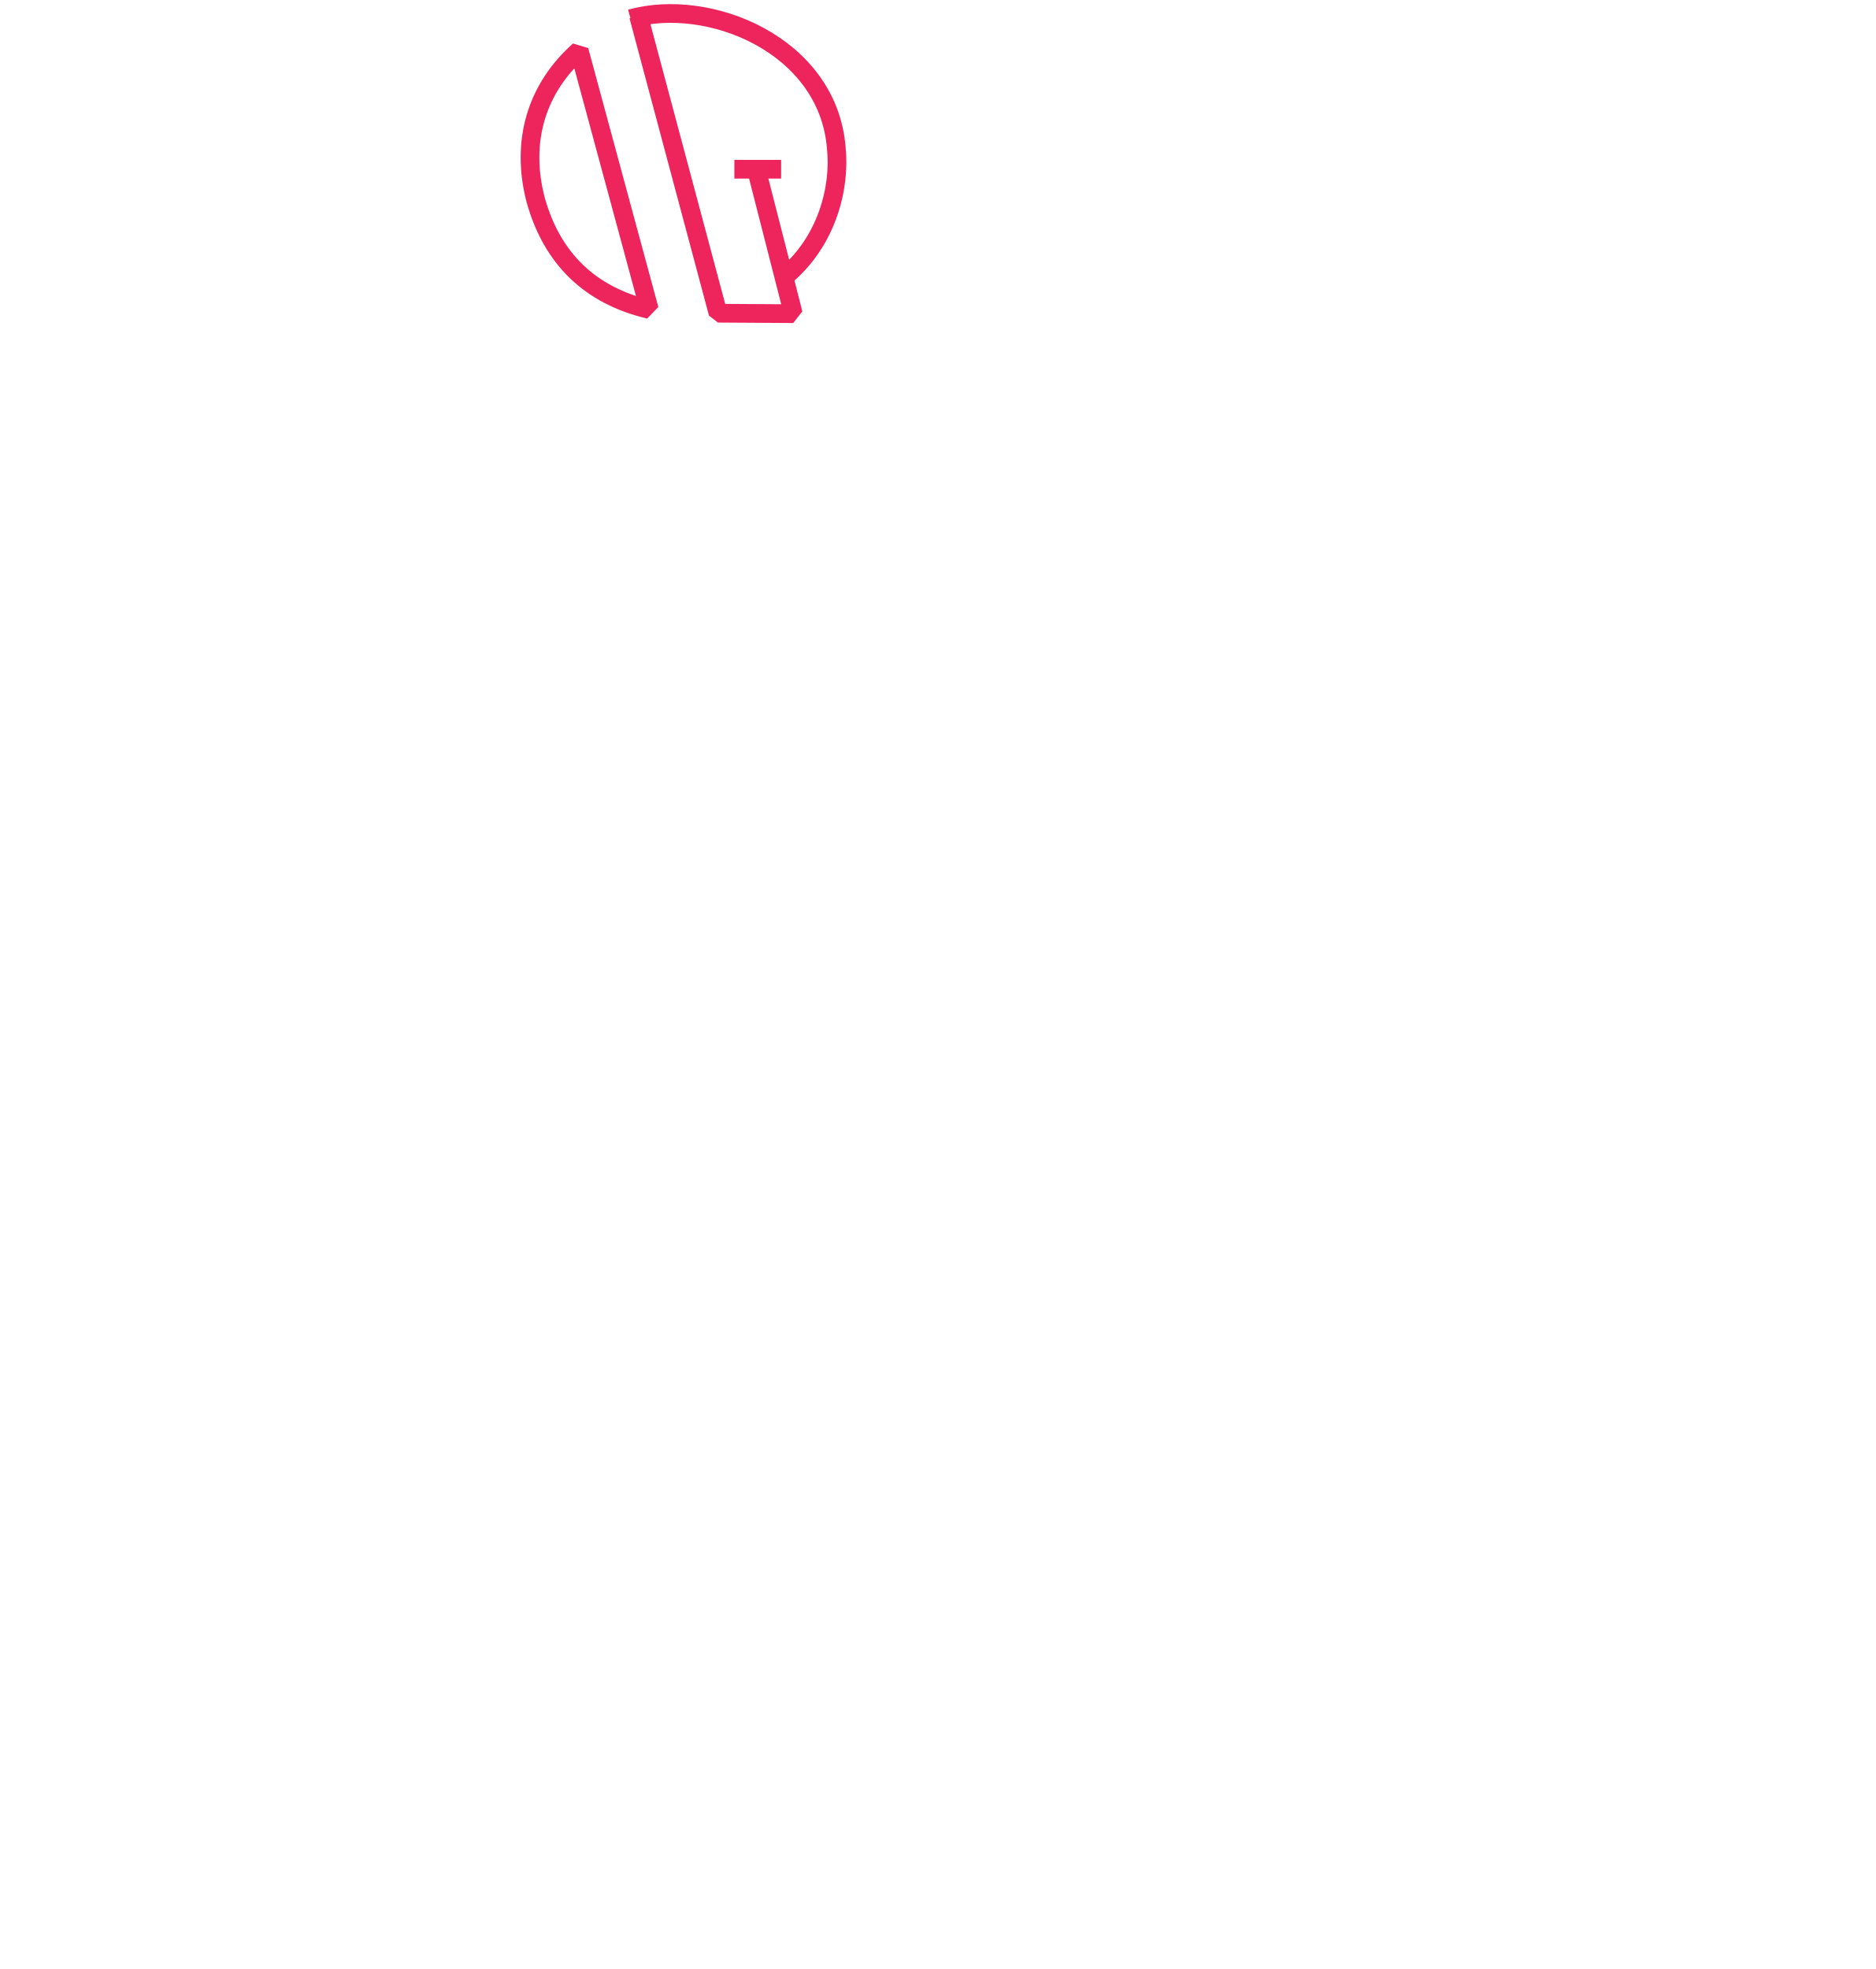
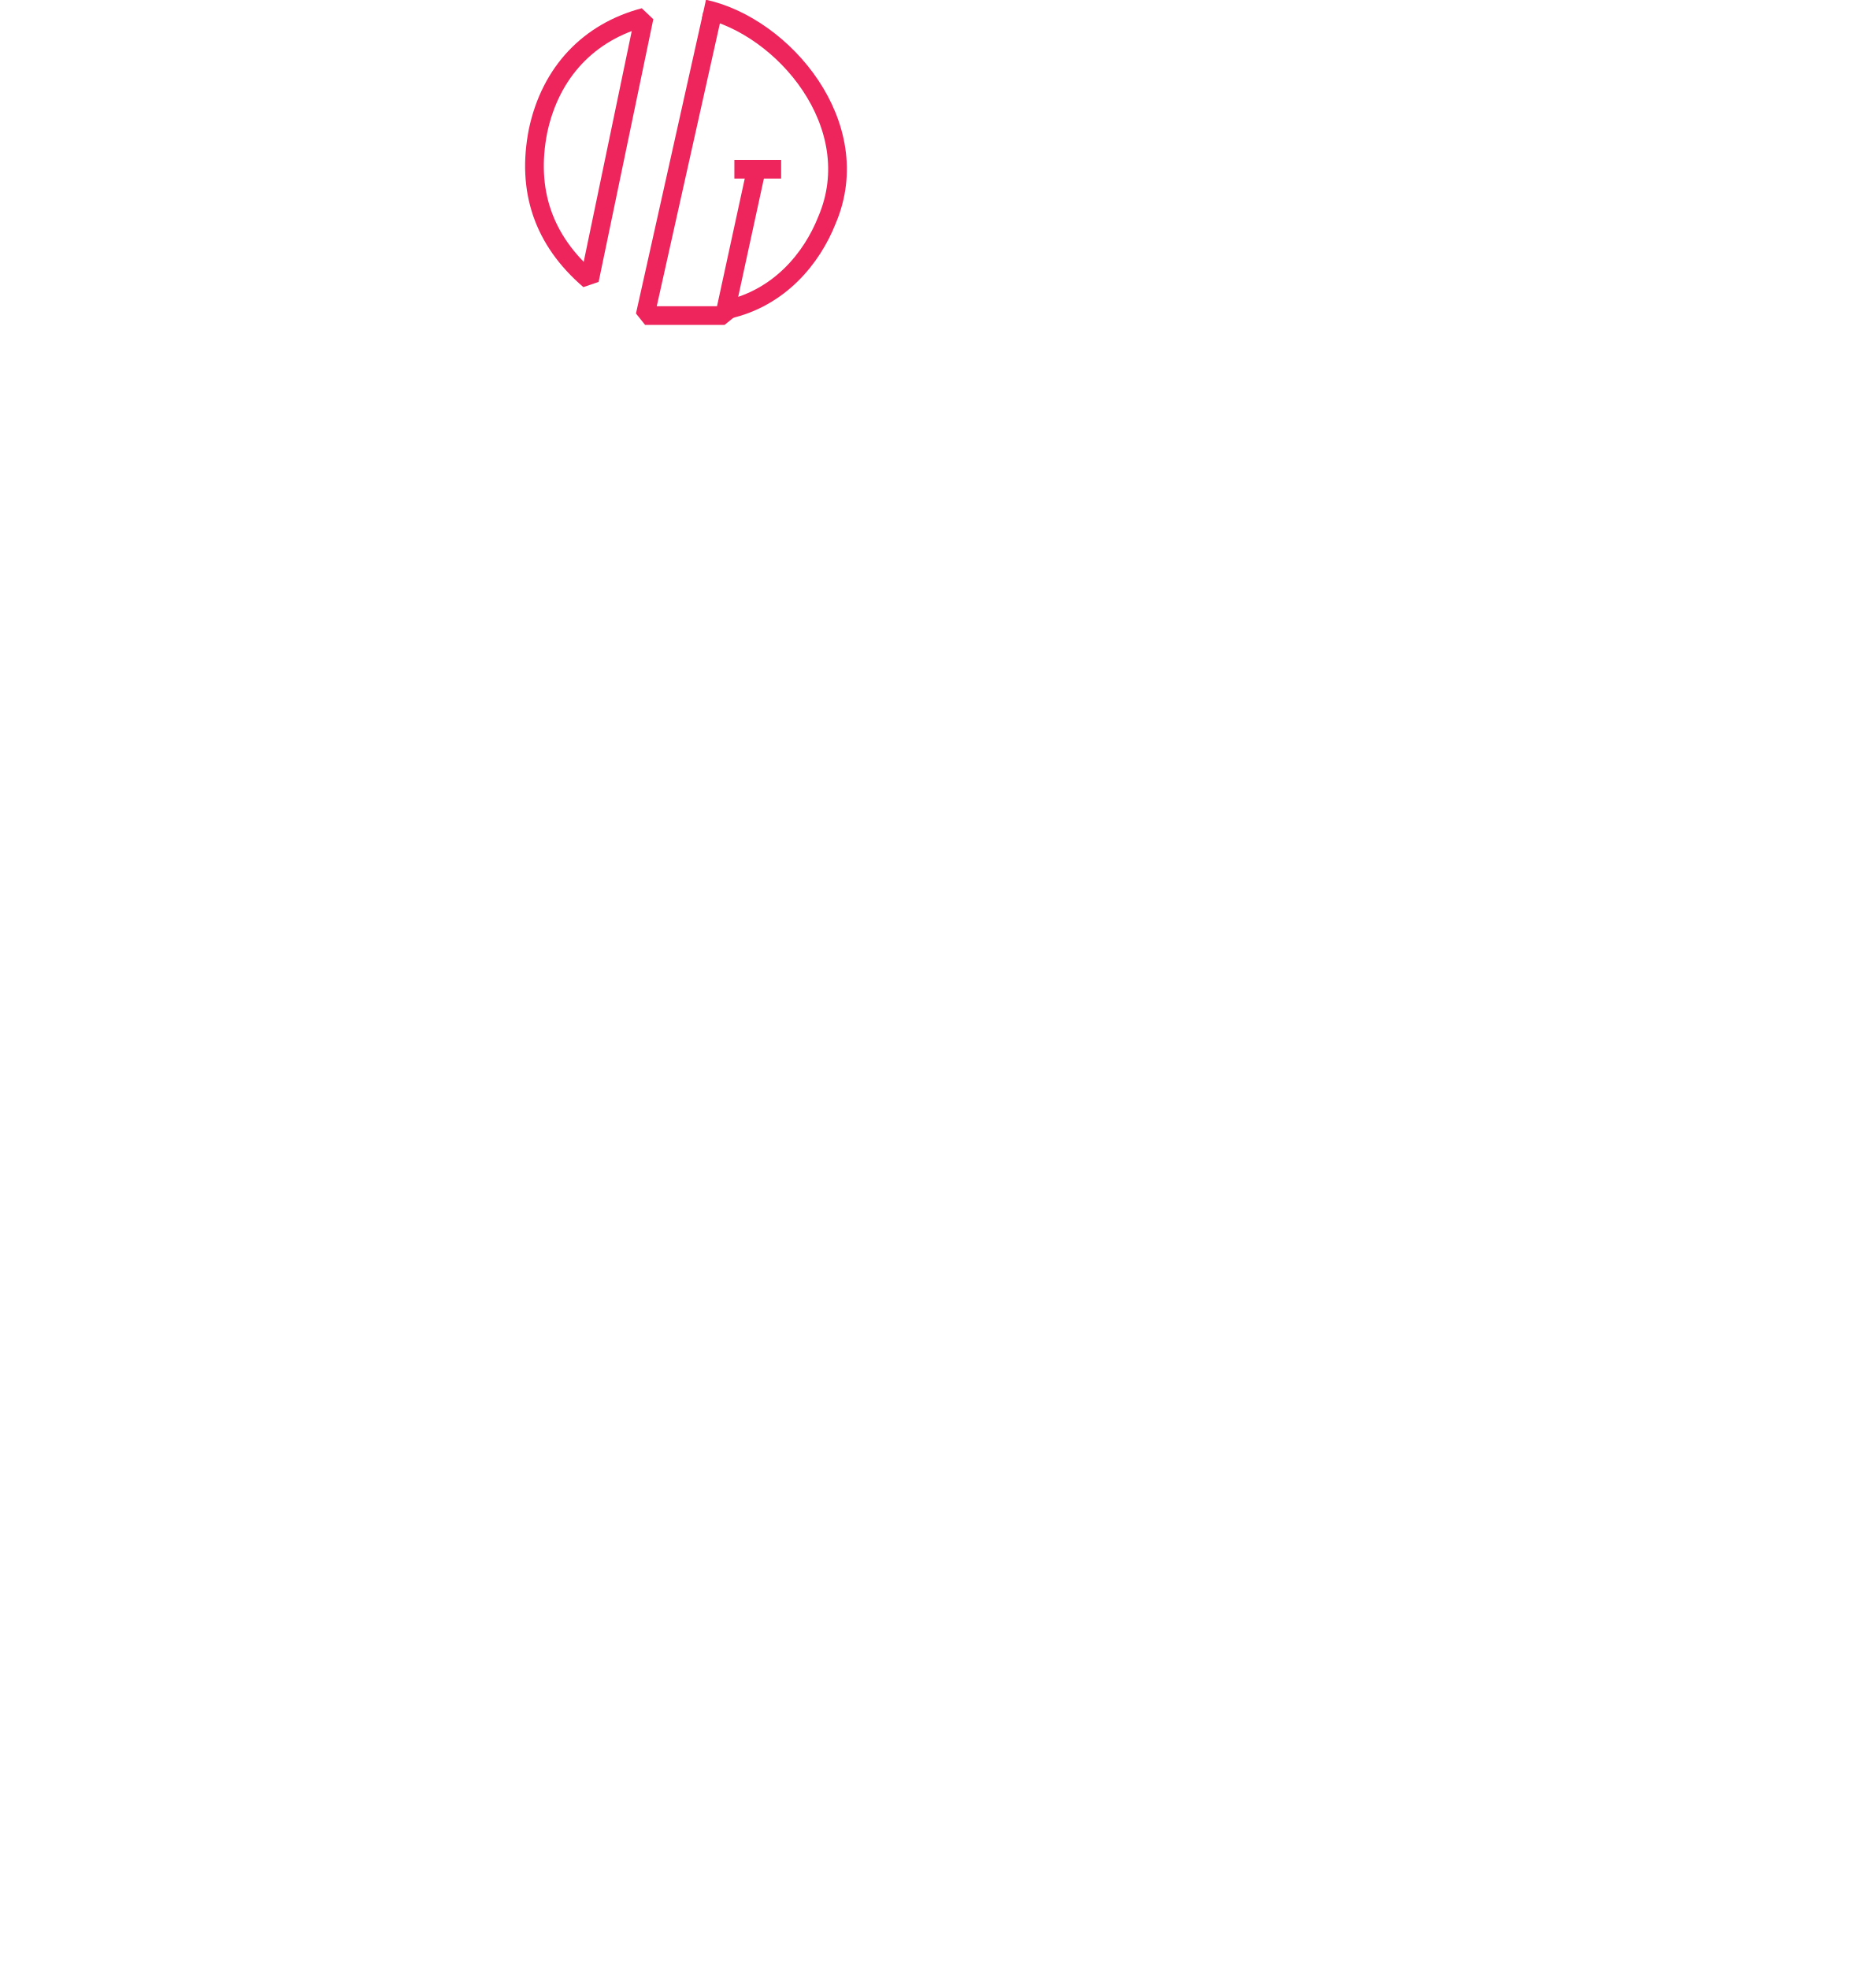
<svg xmlns="http://www.w3.org/2000/svg" version="1.1" id="Layer_1" x="0px" y="0px" viewBox="0 0 401.2 421.2" style="enable-background:new 0 0 401.2 421.2;" xml:space="preserve">
  <style type="text/css">
	.st0{fill:none;stroke:#EE255C;stroke-width:4;stroke-linejoin:bevel;stroke-miterlimit:10;}
	.st1{display:none;}
	.st2{display:inline;fill:none;stroke:#EE255C;stroke-width:4;stroke-linejoin:bevel;stroke-miterlimit:10;}
	.st3{display:inline;fill:none;stroke:#EE255C;stroke-width:4;stroke-linejoin:bevel;}
</style>
-   <g id="_x38_">
-     <path class="st0" d="M114.6,42.8c3.5,12.5,11.6,20.4,24.3,23.4l-15-55.4C114.8,18.9,111.3,30.2,114.6,42.8z" />
-     <path class="st0" d="M168.3,58.8c8.6-7.4,11.5-18.6,10.6-27.2c-1.8-22-27.2-32.3-44-27.6" />
-     <polyline class="st0" points="136.6,3.4 153.6,67 169.7,67.1 161.8,36.2  " />
+   <g id="_x39_">
+     <path class="st0" d="M115.1,28c-2.5,12.7,1.1,23.4,11,31.9l11.7-56.2C126.1,6.8,117.8,15.3,115.1,28z" />
+     <path class="st0" d="M155.7,66.2c11.1-2.5,18-11,21.2-19.1c8.7-20.3-9.3-41.5-26.3-45.2" />
+     <polyline class="st0" points="152.4,3 138,67.5 155,67.5 161.8,36.2  " />
    <line class="st0" x1="167.1" y1="36.2" x2="157.1" y2="36.2" />
+   </g>
+   <g id="_x38_" class="st1">
+     <path class="st2" d="M114.6,42.8c3.5,12.5,11.6,20.4,24.3,23.4l-15-55.4C114.8,18.9,111.3,30.2,114.6,42.8z" />
+     <path class="st2" d="M168.3,58.8c8.6-7.4,11.5-18.6,10.6-27.2c-1.8-22-27.2-32.3-44-27.6" />
+     <polyline class="st2" points="136.6,3.4 153.6,67 169.7,67.1 161.8,36.2  " />
+     <line class="st2" x1="167.1" y1="36.2" x2="157.1" y2="36.2" />
  </g>
  <g id="_x37_" class="st1">
    <path class="st2" d="M116.5,47.1c5,12,16.6,19.6,28.9,20.1l-22.7-54.7C114.6,21.6,111.7,34.9,116.5,47.1z" />
    <path class="st2" d="M172.8,55.6c7.5-8.5,8.8-20,6.7-28.4C174.6,5.7,149-2,133.2,5.9" />
    <polyline class="st2" points="134.5,4.4 160.7,67 176.7,67.1 164.4,36.2  " />
    <line class="st2" x1="169.7" y1="36.3" x2="159.7" y2="36.3" />
  </g>
  <g id="_x36_" class="st1">
    <path class="st2" d="M118.2,51.1c6.5,11.3,19,17.3,31.2,16.2L119.9,16C113,26.1,111.8,39.7,118.2,51.1z" />
    <path class="st2" d="M174.2,51.4c6.1-9,6.1-20.1,3-28.2c-7.3-20.8-33.6-25.6-48.4-16" />
    <polyline class="st2" points="130.2,6.4 165.5,66.9 181.9,67.1 164.4,36.2  " />
    <line class="st2" x1="169.7" y1="36.3" x2="159.7" y2="36.3" />
  </g>
  <g id="_x35_" class="st1">
    <path class="st2" d="M119.7,57.6c9.5,8.9,23.2,11,34.6,6.4l-43.2-40.5C107.4,35.2,110.2,48.6,119.7,57.6z" />
    <path class="st2" d="M172,45.4c4.3-10,2.3-20.9-2.3-28.3c-11-19.1-39.1-21.2-55.3-3.7" />
    <polyline class="st2" points="113.9,11.1 172.9,66.1 192.8,66.1 159.5,35  " />
    <line class="st2" x1="164.8" y1="35.1" x2="154.8" y2="35.1" />
  </g>
  <g id="_x34_" class="st1">
    <path class="st2" d="M119.8,53.2c7.6,10.6,20.6,15.3,32.7,13L118,18.1C112,28.9,112.2,42.6,119.8,53.2z" />
    <path class="st2" d="M174.6,50.4c6.2-11.3,5.5-23.2-0.4-32.9c-9.2-15.2-30.4-21-46.5-9.8" />
    <polyline class="st2" points="164.2,35.9 186.4,66.8 170,66.8 128.8,9.3  " />
    <line class="st2" x1="170.1" y1="35.9" x2="160.1" y2="35.9" />
  </g>
  <g id="_x33_" class="st1">
    <path class="st2" d="M175.8,49.2c2.2-4.4,3.5-9.4,3.5-14.6c0-18-14.6-32.5-32.5-32.5c-7.6,0-14.7,2.6-20.2,7.1l1.2,1.6" />
    <path class="st2" d="M114.2,34.5c0-5.3,1.3-10.3,3.5-14.7l37.5,46.1c-2.7,0.7-5.6,1.1-8.5,1.1C128.8,67,114.2,52.5,114.2,34.5z" />
    <polyline class="st2" points="126.6,9.1 173.8,67.1 190.2,67 165,36.1  " />
    <line class="st2" x1="171.6" y1="36.1" x2="161.6" y2="36.1" />
  </g>
  <g id="_x32_" class="st1">
    <line class="st3" x1="169.3" y1="36.1" x2="159.3" y2="36.1" />
    <polyline class="st3" points="116.9,10.7 177.3,67 197.2,67 163.9,36  " />
    <path class="st2" d="M119.7,57.9c9.5,9,23.1,11.2,34.5,6.5l-43-40.6C107.3,35.5,110.1,48.9,119.7,57.9z" />
    <path class="st2" d="M172.8,44.3c3.7-12.8,0.3-25-8.8-33.5C151-1.3,130.6-0.7,118.4,12" />
  </g>
  <g id="_x31_" class="st1">
    <path class="st2" d="M116.9,47c5,12.1,16.6,19.6,28.9,20L123,12.5C114.6,21.5,111.8,34.9,116.9,47z" />
    <path class="st2" d="M171.9,55.1c7.4-9,9.7-21.7,4.9-33.2c-6.9-16.4-25.7-24.2-42.1-17.6" />
    <polyline class="st2" points="134,2.6 161,67 176.9,67 163.9,36  " />
    <line class="st2" x1="168.9" y1="36" x2="158.9" y2="36" />
  </g>
  <g id="_x30_" class="st1">
    <path class="st2" d="M114.2,34.5c0,13.1,7.8,24.4,19,29.6V4.9C122,10.1,114.2,21.4,114.2,34.5z" />
    <path class="st2" d="M164.6,61.6c8.8-5.8,14.6-15.8,14.6-27.1c0-17.8-14.3-32.2-32-32.5" />
    <polyline class="st2" points="147.2,0 147.2,66.9 163.6,66.9 163.6,36  " />
    <line class="st2" x1="168.6" y1="36" x2="158.6" y2="36" />
  </g>
</svg>
